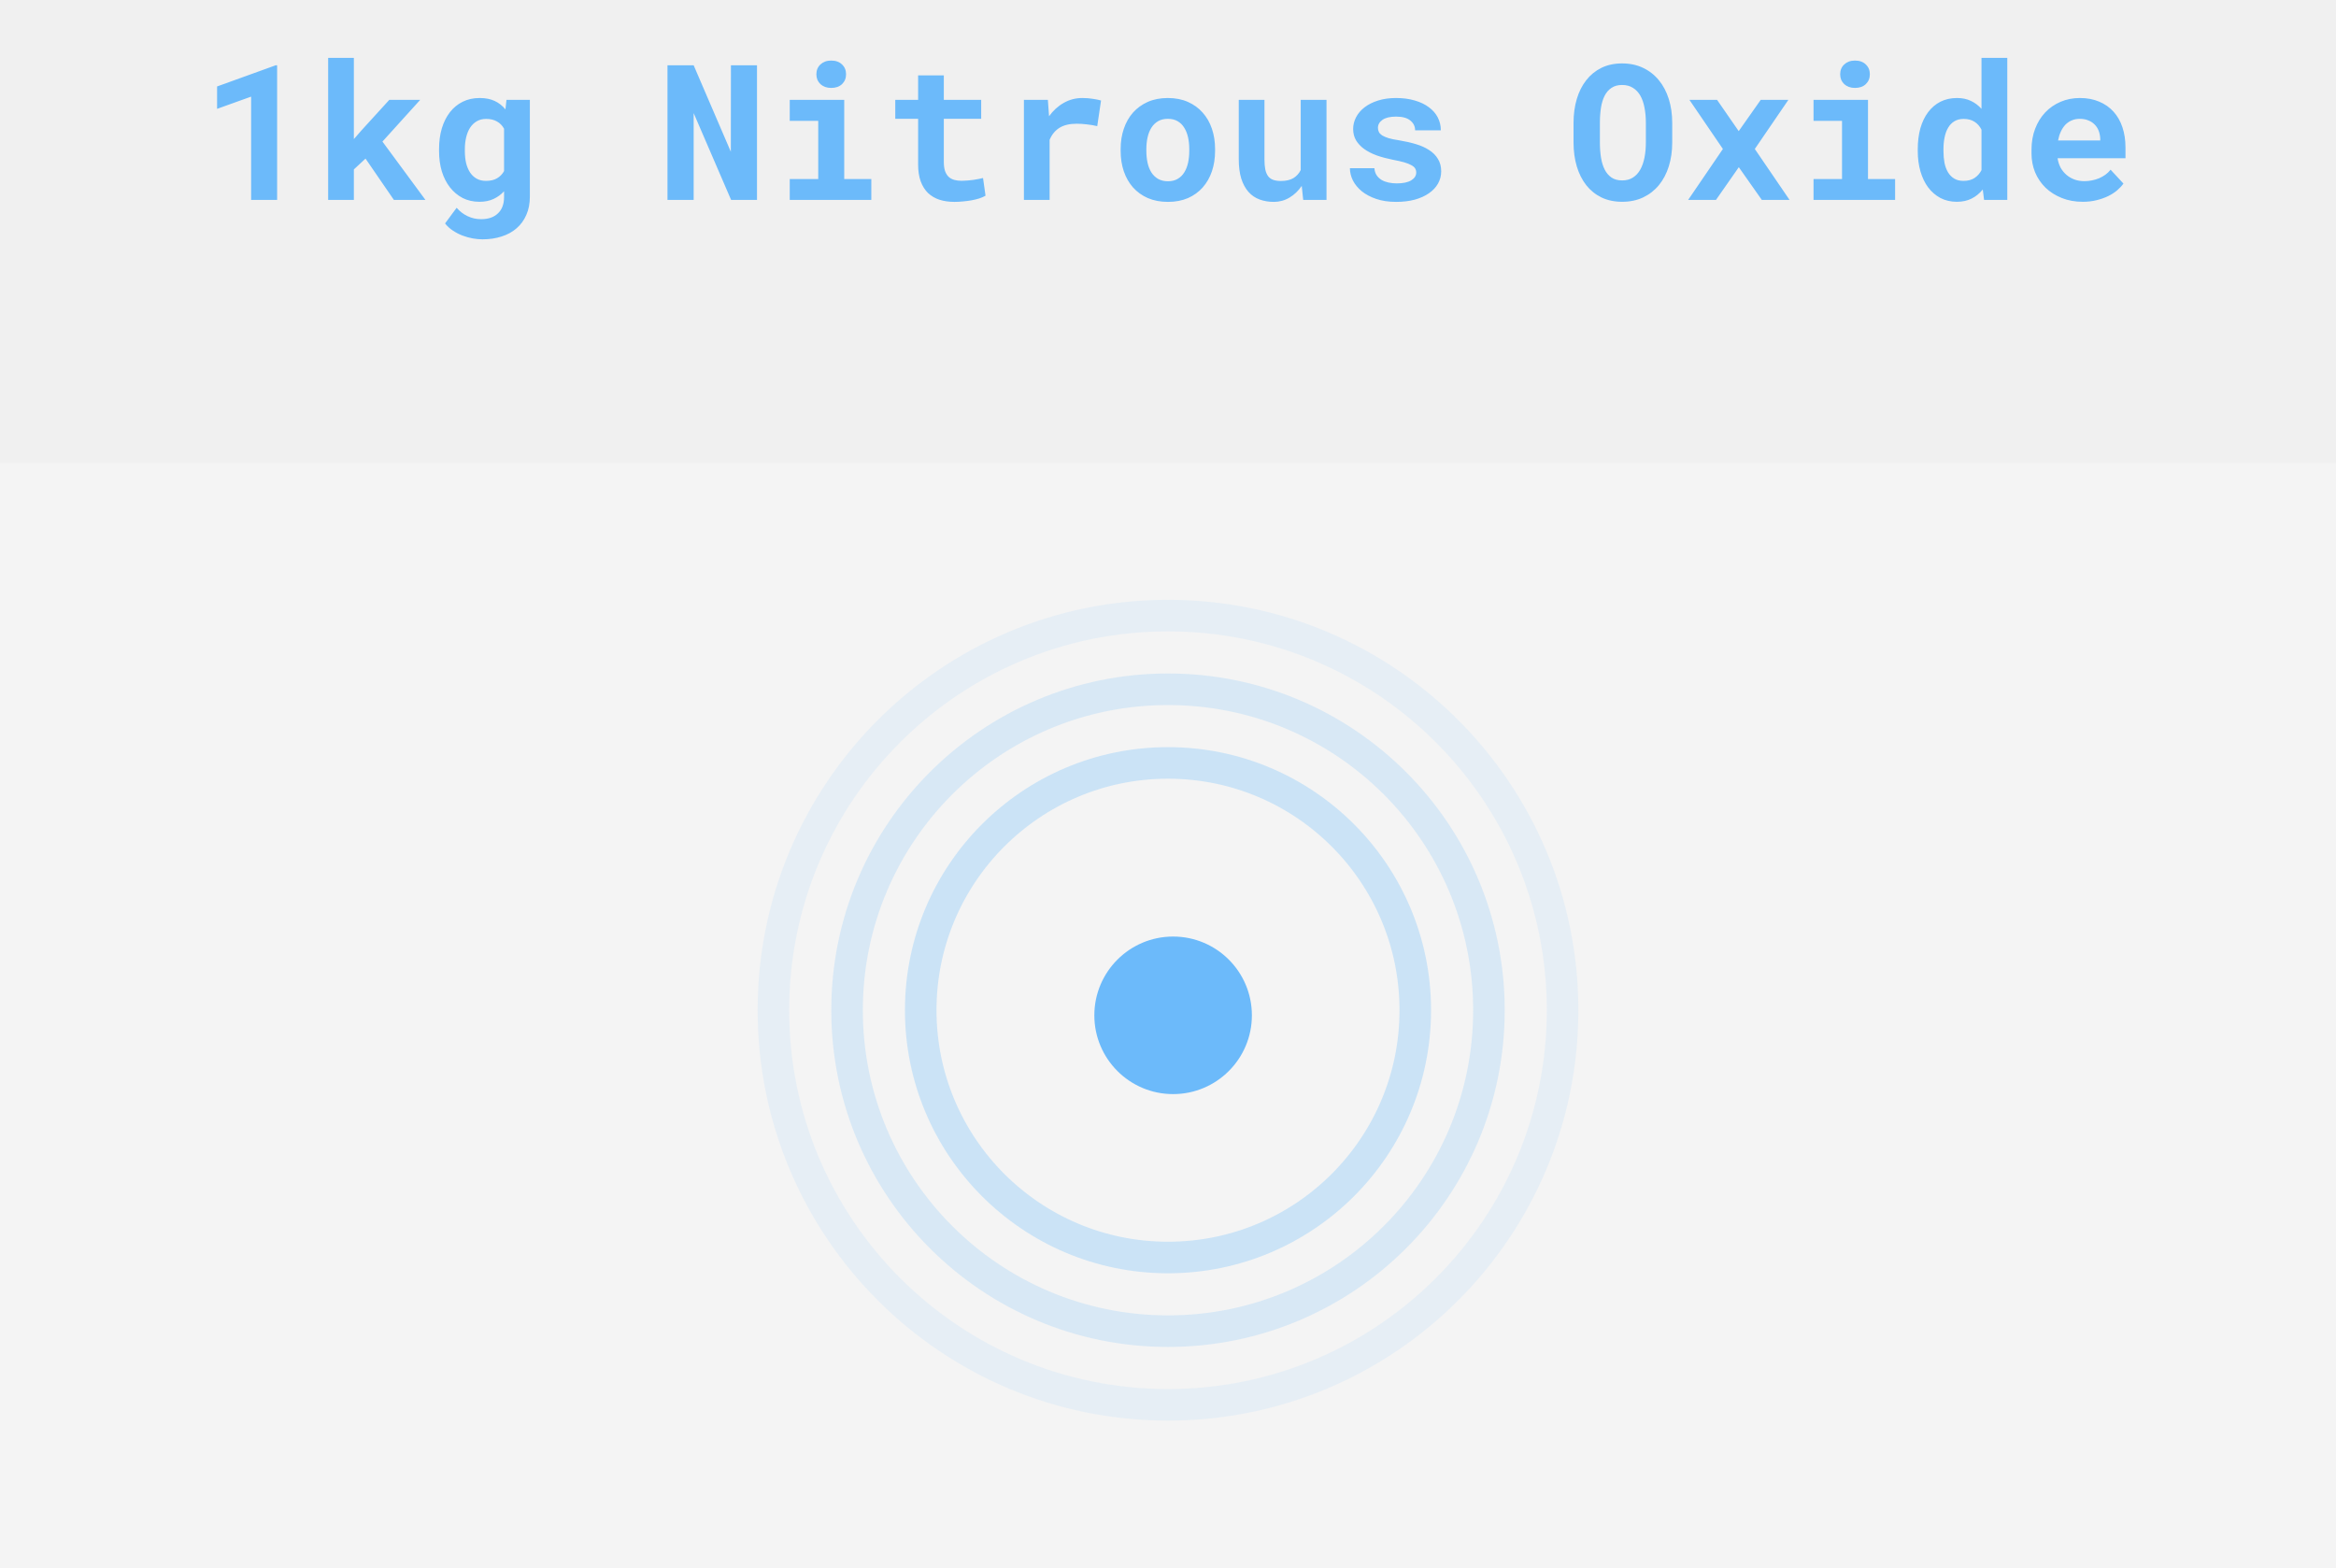
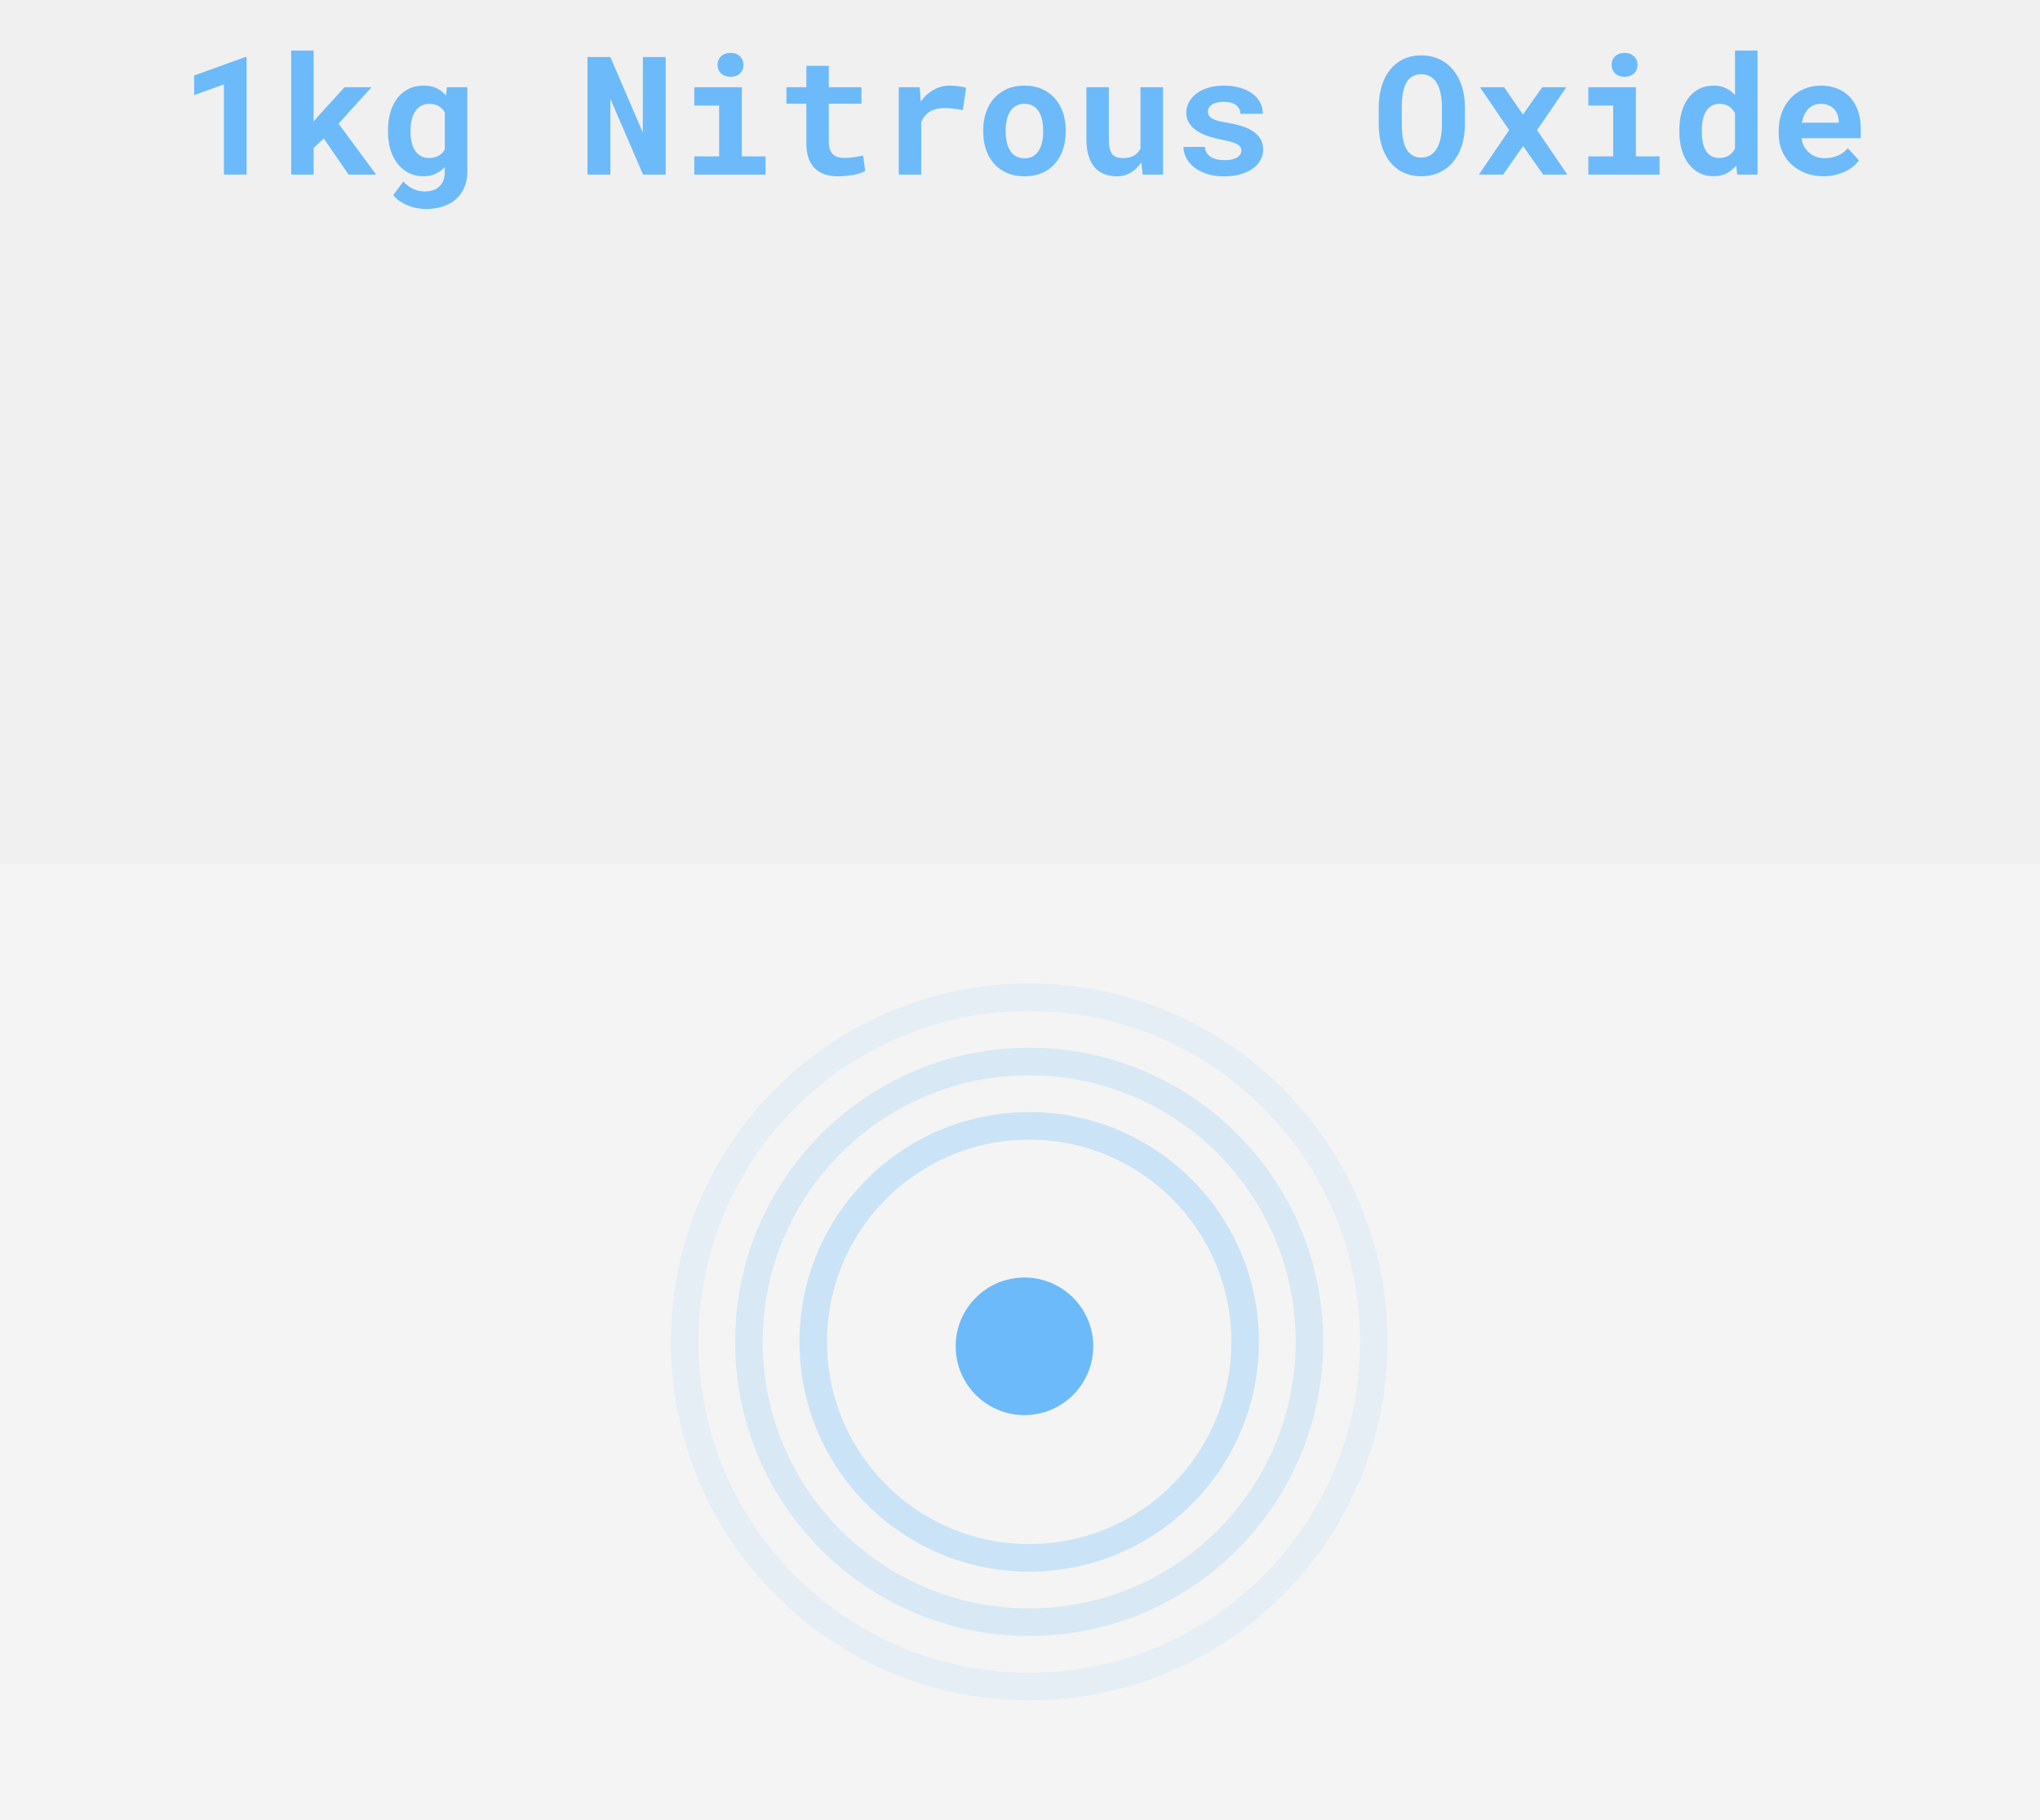
- <svg xmlns="http://www.w3.org/2000/svg" width="222" height="149" viewBox="0 0 222 149" fill="none">
-   <rect y="44" width="222" height="105" fill="white" fill-opacity="0.3" />
-   <circle cx="111.486" cy="96.486" r="7.486" fill="#6CBAFA" />
-   <circle cx="111" cy="96" r="23.5" stroke="#6CBAFA" stroke-opacity="0.3" stroke-width="3" />
-   <circle cx="111" cy="96" r="30.5" stroke="#6CBAFA" stroke-opacity="0.2" stroke-width="3" />
-   <circle cx="111" cy="96" r="37.5" stroke="#6CBAFA" stroke-opacity="0.1" stroke-width="3" />
-   <path d="M26.335 19H23.865V9.183L20.631 10.343V8.216L26.203 6.203H26.335V19ZM34.737 15.071L33.63 16.1V19H31.186V5.5H33.63V13.217L34.368 12.373L36.996 9.49H39.932L36.346 13.454L40.433 19H37.435L34.737 15.071ZM41.725 14.175C41.725 13.454 41.812 12.795 41.988 12.197C42.17 11.6 42.428 11.087 42.762 10.659C43.096 10.231 43.5 9.9 43.975 9.666C44.449 9.432 44.985 9.314 45.583 9.314C46.14 9.314 46.617 9.408 47.016 9.596C47.414 9.783 47.754 10.05 48.035 10.396L48.132 9.49H50.355V18.692C50.355 19.337 50.244 19.911 50.022 20.415C49.805 20.919 49.497 21.344 49.099 21.689C48.706 22.035 48.231 22.296 47.675 22.472C47.124 22.653 46.515 22.744 45.847 22.744C45.56 22.744 45.252 22.715 44.924 22.656C44.596 22.598 44.27 22.507 43.948 22.384C43.626 22.261 43.321 22.102 43.034 21.909C42.747 21.722 42.501 21.496 42.296 21.232L43.395 19.747C43.705 20.099 44.057 20.365 44.449 20.547C44.842 20.734 45.267 20.828 45.724 20.828C46.409 20.828 46.942 20.644 47.323 20.274C47.71 19.911 47.903 19.393 47.903 18.719V18.174C47.616 18.49 47.279 18.736 46.893 18.912C46.512 19.088 46.069 19.176 45.565 19.176C44.974 19.176 44.44 19.056 43.966 18.815C43.497 18.569 43.096 18.232 42.762 17.805C42.428 17.377 42.17 16.87 41.988 16.284C41.812 15.692 41.725 15.051 41.725 14.359V14.175ZM44.177 14.359C44.177 14.758 44.215 15.13 44.291 15.476C44.373 15.815 44.496 16.114 44.66 16.372C44.824 16.624 45.032 16.823 45.284 16.97C45.536 17.116 45.835 17.189 46.181 17.189C46.608 17.189 46.96 17.107 47.235 16.943C47.517 16.779 47.739 16.551 47.903 16.258V12.232C47.739 11.934 47.517 11.705 47.235 11.547C46.96 11.383 46.614 11.301 46.198 11.301C45.852 11.301 45.554 11.377 45.302 11.529C45.05 11.676 44.839 11.881 44.669 12.145C44.505 12.402 44.382 12.707 44.3 13.059C44.218 13.404 44.177 13.776 44.177 14.175V14.359ZM71.941 19H69.481L65.921 10.747V19H63.434V6.203H65.921L69.454 14.421L69.463 6.203H71.941V19ZM75.053 9.49H80.23V17.014H82.805V19H75.053V17.014H77.76V11.485H75.053V9.49ZM77.584 7.056C77.584 6.868 77.616 6.695 77.681 6.537C77.751 6.373 77.848 6.235 77.971 6.124C78.094 6.007 78.24 5.916 78.41 5.852C78.586 5.787 78.779 5.755 78.99 5.755C79.424 5.755 79.767 5.878 80.019 6.124C80.276 6.364 80.405 6.675 80.405 7.056C80.405 7.437 80.276 7.75 80.019 7.996C79.767 8.236 79.424 8.356 78.99 8.356C78.779 8.356 78.586 8.324 78.41 8.26C78.24 8.195 78.094 8.107 77.971 7.996C77.848 7.879 77.751 7.741 77.681 7.583C77.616 7.419 77.584 7.243 77.584 7.056ZM89.695 7.161V9.49H93.246V11.292H89.695V15.379C89.695 15.725 89.733 16.015 89.81 16.249C89.892 16.477 90.006 16.662 90.152 16.803C90.299 16.938 90.475 17.034 90.68 17.093C90.891 17.151 91.125 17.181 91.383 17.181C91.57 17.181 91.761 17.172 91.954 17.154C92.153 17.137 92.341 17.116 92.517 17.093C92.698 17.064 92.865 17.034 93.018 17.005C93.176 16.976 93.311 16.946 93.422 16.917L93.659 18.596C93.489 18.695 93.29 18.783 93.061 18.859C92.833 18.93 92.59 18.988 92.332 19.035C92.074 19.082 91.805 19.117 91.523 19.141C91.248 19.17 90.976 19.185 90.706 19.185C90.185 19.185 89.71 19.117 89.282 18.982C88.86 18.842 88.497 18.628 88.192 18.341C87.894 18.048 87.662 17.679 87.498 17.233C87.334 16.782 87.252 16.243 87.252 15.616V11.292H85.081V9.49H87.252V7.161H89.695ZM102.853 9.314C103.222 9.314 103.562 9.341 103.872 9.394C104.188 9.44 104.443 9.493 104.637 9.552L104.276 11.986C103.954 11.91 103.623 11.854 103.283 11.819C102.949 11.778 102.63 11.758 102.325 11.758C101.64 11.758 101.089 11.89 100.673 12.153C100.263 12.417 99.955 12.795 99.75 13.287V19H97.307V9.49H99.583L99.697 11.046C100.084 10.507 100.547 10.085 101.086 9.78C101.625 9.47 102.214 9.314 102.853 9.314ZM106.5 14.157C106.5 13.466 106.6 12.827 106.799 12.241C106.998 11.649 107.288 11.137 107.669 10.703C108.056 10.27 108.524 9.93 109.075 9.684C109.632 9.438 110.268 9.314 110.982 9.314C111.697 9.314 112.333 9.438 112.89 9.684C113.446 9.93 113.915 10.27 114.296 10.703C114.683 11.137 114.976 11.649 115.175 12.241C115.374 12.827 115.474 13.466 115.474 14.157V14.342C115.474 15.039 115.374 15.684 115.175 16.275C114.976 16.861 114.686 17.371 114.305 17.805C113.924 18.238 113.455 18.578 112.898 18.824C112.342 19.064 111.709 19.185 111 19.185C110.285 19.185 109.646 19.064 109.084 18.824C108.527 18.578 108.056 18.238 107.669 17.805C107.288 17.371 106.998 16.861 106.799 16.275C106.6 15.684 106.5 15.039 106.5 14.342V14.157ZM108.943 14.342C108.943 14.74 108.981 15.115 109.058 15.467C109.134 15.812 109.254 16.117 109.418 16.381C109.582 16.639 109.793 16.844 110.051 16.996C110.314 17.148 110.631 17.225 111 17.225C111.357 17.225 111.665 17.148 111.923 16.996C112.181 16.844 112.389 16.639 112.547 16.381C112.711 16.117 112.831 15.812 112.907 15.467C112.983 15.115 113.021 14.74 113.021 14.342V14.157C113.021 13.771 112.983 13.404 112.907 13.059C112.831 12.713 112.711 12.408 112.547 12.145C112.389 11.881 112.181 11.673 111.923 11.521C111.665 11.368 111.352 11.292 110.982 11.292C110.619 11.292 110.309 11.368 110.051 11.521C109.793 11.673 109.582 11.881 109.418 12.145C109.254 12.408 109.134 12.713 109.058 13.059C108.981 13.404 108.943 13.771 108.943 14.157V14.342ZM123.709 17.664C123.387 18.139 122.997 18.511 122.54 18.78C122.089 19.05 121.594 19.185 121.055 19.185C120.562 19.185 120.111 19.108 119.701 18.956C119.291 18.804 118.939 18.564 118.646 18.235C118.354 17.901 118.125 17.48 117.961 16.97C117.803 16.454 117.724 15.836 117.724 15.115V9.49H120.167V15.133C120.167 15.52 120.193 15.845 120.246 16.108C120.305 16.372 120.396 16.586 120.519 16.75C120.642 16.908 120.803 17.023 121.002 17.093C121.201 17.163 121.444 17.198 121.731 17.198C122.218 17.198 122.613 17.107 122.918 16.926C123.223 16.738 123.454 16.483 123.612 16.161V9.49H126.064V19H123.85L123.709 17.664ZM134.59 16.39C134.59 16.243 134.555 16.114 134.484 16.003C134.42 15.892 134.3 15.789 134.124 15.695C133.954 15.596 133.726 15.505 133.438 15.423C133.151 15.341 132.788 15.259 132.349 15.177C131.792 15.065 131.282 14.928 130.819 14.764C130.362 14.594 129.97 14.392 129.642 14.157C129.313 13.917 129.056 13.642 128.868 13.331C128.687 13.021 128.596 12.663 128.596 12.259C128.596 11.866 128.689 11.491 128.877 11.134C129.064 10.776 129.334 10.463 129.686 10.193C130.037 9.924 130.465 9.71 130.969 9.552C131.473 9.394 132.041 9.314 132.674 9.314C133.336 9.314 133.931 9.394 134.458 9.552C134.985 9.704 135.431 9.918 135.794 10.193C136.163 10.463 136.444 10.785 136.638 11.16C136.831 11.535 136.928 11.942 136.928 12.382H134.484C134.484 12.013 134.335 11.705 134.036 11.459C133.737 11.207 133.283 11.081 132.674 11.081C132.105 11.081 131.675 11.184 131.382 11.389C131.095 11.594 130.951 11.846 130.951 12.145C130.951 12.285 130.98 12.417 131.039 12.54C131.098 12.657 131.2 12.766 131.347 12.865C131.499 12.959 131.704 13.047 131.962 13.129C132.22 13.205 132.548 13.273 132.946 13.331C133.521 13.425 134.054 13.545 134.546 13.691C135.038 13.838 135.463 14.028 135.82 14.263C136.178 14.491 136.456 14.773 136.655 15.106C136.86 15.435 136.963 15.827 136.963 16.284C136.963 16.706 136.86 17.096 136.655 17.453C136.456 17.805 136.169 18.109 135.794 18.367C135.425 18.625 134.977 18.827 134.449 18.974C133.922 19.114 133.333 19.185 132.683 19.185C131.968 19.185 131.335 19.091 130.784 18.903C130.239 18.716 129.782 18.473 129.413 18.174C129.044 17.869 128.763 17.526 128.569 17.145C128.382 16.759 128.288 16.372 128.288 15.985H130.617C130.635 16.243 130.705 16.466 130.828 16.653C130.951 16.835 131.109 16.984 131.303 17.102C131.496 17.213 131.716 17.295 131.962 17.348C132.214 17.4 132.472 17.427 132.735 17.427C133.339 17.427 133.799 17.33 134.115 17.137C134.432 16.943 134.59 16.694 134.59 16.39ZM158.918 13.542C158.918 14.362 158.81 15.118 158.593 15.81C158.376 16.501 158.062 17.096 157.652 17.594C157.242 18.092 156.741 18.481 156.149 18.763C155.563 19.038 154.901 19.176 154.163 19.176C153.425 19.176 152.769 19.038 152.194 18.763C151.62 18.481 151.137 18.092 150.744 17.594C150.352 17.09 150.053 16.495 149.848 15.81C149.643 15.118 149.54 14.362 149.54 13.542V11.679C149.54 10.858 149.643 10.102 149.848 9.411C150.053 8.72 150.352 8.125 150.744 7.627C151.137 7.123 151.617 6.73 152.186 6.449C152.76 6.168 153.416 6.027 154.154 6.027C154.898 6.027 155.563 6.168 156.149 6.449C156.741 6.73 157.242 7.123 157.652 7.627C158.062 8.125 158.376 8.72 158.593 9.411C158.81 10.102 158.918 10.858 158.918 11.679V13.542ZM156.413 11.661C156.413 11.14 156.369 10.659 156.281 10.22C156.199 9.78 156.067 9.402 155.886 9.086C155.704 8.77 155.47 8.523 155.183 8.348C154.901 8.166 154.559 8.075 154.154 8.075C153.756 8.075 153.422 8.166 153.152 8.348C152.883 8.523 152.666 8.77 152.502 9.086C152.338 9.402 152.221 9.78 152.15 10.22C152.08 10.659 152.045 11.14 152.045 11.661V13.542C152.045 14.058 152.08 14.535 152.15 14.975C152.221 15.414 152.338 15.795 152.502 16.117C152.666 16.439 152.883 16.691 153.152 16.873C153.422 17.055 153.759 17.145 154.163 17.145C154.562 17.145 154.901 17.055 155.183 16.873C155.47 16.691 155.701 16.442 155.877 16.126C156.059 15.804 156.193 15.423 156.281 14.983C156.369 14.544 156.413 14.063 156.413 13.542V11.661ZM165.237 12.461L167.329 9.49H169.957L166.767 14.157L170.071 19H167.435L165.246 15.889L163.075 19H160.43L163.734 14.157L160.553 9.49H163.181L165.237 12.461ZM172.348 9.49H177.524V17.014H180.1V19H172.348V17.014H175.055V11.485H172.348V9.49ZM174.879 7.056C174.879 6.868 174.911 6.695 174.976 6.537C175.046 6.373 175.143 6.235 175.266 6.124C175.389 6.007 175.535 5.916 175.705 5.852C175.881 5.787 176.074 5.755 176.285 5.755C176.719 5.755 177.062 5.878 177.313 6.124C177.571 6.364 177.7 6.675 177.7 7.056C177.7 7.437 177.571 7.75 177.313 7.996C177.062 8.236 176.719 8.356 176.285 8.356C176.074 8.356 175.881 8.324 175.705 8.26C175.535 8.195 175.389 8.107 175.266 7.996C175.143 7.879 175.046 7.741 174.976 7.583C174.911 7.419 174.879 7.243 174.879 7.056ZM182.253 14.175C182.253 13.454 182.335 12.795 182.499 12.197C182.669 11.6 182.915 11.087 183.237 10.659C183.56 10.231 183.949 9.9 184.406 9.666C184.869 9.432 185.396 9.314 185.988 9.314C186.486 9.314 186.923 9.405 187.298 9.587C187.679 9.763 188.016 10.015 188.309 10.343V5.5H190.761V19H188.555L188.432 18.007C188.133 18.376 187.781 18.663 187.377 18.868C186.973 19.073 186.504 19.176 185.971 19.176C185.391 19.176 184.869 19.056 184.406 18.815C183.949 18.569 183.56 18.232 183.237 17.805C182.921 17.377 182.678 16.87 182.508 16.284C182.338 15.692 182.253 15.051 182.253 14.359V14.175ZM184.696 14.359C184.696 14.758 184.729 15.13 184.793 15.476C184.863 15.815 184.975 16.114 185.127 16.372C185.279 16.624 185.476 16.823 185.716 16.97C185.956 17.116 186.249 17.189 186.595 17.189C187.017 17.189 187.365 17.099 187.641 16.917C187.922 16.735 188.145 16.486 188.309 16.17V12.32C188.145 11.998 187.925 11.749 187.649 11.573C187.374 11.392 187.028 11.301 186.612 11.301C186.267 11.301 185.971 11.377 185.725 11.529C185.484 11.676 185.288 11.881 185.136 12.145C184.983 12.402 184.872 12.707 184.802 13.059C184.731 13.404 184.696 13.776 184.696 14.175V14.359ZM197.933 19.176C197.2 19.176 196.535 19.056 195.938 18.815C195.34 18.575 194.827 18.25 194.399 17.84C193.972 17.424 193.641 16.938 193.406 16.381C193.178 15.818 193.063 15.218 193.063 14.579V14.227C193.063 13.501 193.178 12.839 193.406 12.241C193.635 11.638 193.954 11.119 194.364 10.685C194.774 10.252 195.261 9.915 195.823 9.675C196.386 9.435 196.998 9.314 197.66 9.314C198.346 9.314 198.955 9.429 199.488 9.657C200.027 9.88 200.481 10.196 200.851 10.606C201.226 11.017 201.51 11.512 201.703 12.092C201.896 12.666 201.993 13.302 201.993 13.999V15.036H195.542C195.589 15.358 195.683 15.654 195.823 15.924C195.97 16.188 196.154 16.416 196.377 16.609C196.6 16.803 196.854 16.952 197.142 17.058C197.429 17.163 197.742 17.216 198.082 17.216C198.322 17.216 198.56 17.192 198.794 17.145C199.034 17.099 199.263 17.031 199.479 16.943C199.696 16.85 199.898 16.735 200.086 16.601C200.273 16.466 200.438 16.308 200.578 16.126L201.8 17.444C201.647 17.661 201.448 17.875 201.202 18.086C200.962 18.291 200.675 18.476 200.341 18.64C200.013 18.798 199.646 18.927 199.242 19.026C198.838 19.126 198.401 19.176 197.933 19.176ZM197.643 11.292C197.367 11.292 197.115 11.342 196.887 11.441C196.658 11.535 196.456 11.673 196.28 11.854C196.11 12.036 195.967 12.253 195.85 12.505C195.732 12.757 195.645 13.038 195.586 13.349H199.594V13.155C199.582 12.898 199.532 12.654 199.444 12.426C199.356 12.197 199.23 12.001 199.066 11.837C198.902 11.667 198.7 11.535 198.46 11.441C198.226 11.342 197.953 11.292 197.643 11.292Z" fill="#6CBAFA" />
+ <svg xmlns="http://www.w3.org/2000/svg" width="222" height="198" viewBox="0 0 222 198" fill="none">
+   <rect y="94" width="222" height="104" fill="white" fill-opacity="0.3" />
+   <path d="M26.835 19H24.365V9.183L21.131 10.343V8.216L26.703 6.203H26.835V19ZM35.237 15.071L34.13 16.1V19H31.686V5.5H34.13V13.217L34.868 12.373L37.496 9.49H40.432L36.846 13.454L40.933 19H37.935L35.237 15.071ZM42.225 14.175C42.225 13.454 42.312 12.795 42.488 12.197C42.67 11.6 42.928 11.087 43.262 10.659C43.596 10.231 44 9.9 44.475 9.666C44.949 9.432 45.485 9.314 46.083 9.314C46.64 9.314 47.117 9.408 47.516 9.596C47.914 9.783 48.254 10.05 48.535 10.396L48.632 9.49H50.855V18.692C50.855 19.337 50.744 19.911 50.522 20.415C50.305 20.919 49.997 21.344 49.599 21.689C49.206 22.035 48.731 22.296 48.175 22.472C47.624 22.653 47.015 22.744 46.347 22.744C46.06 22.744 45.752 22.715 45.424 22.656C45.096 22.598 44.77 22.507 44.448 22.384C44.126 22.261 43.821 22.102 43.534 21.909C43.247 21.722 43.001 21.496 42.796 21.232L43.895 19.747C44.205 20.099 44.557 20.365 44.949 20.547C45.342 20.734 45.767 20.828 46.224 20.828C46.909 20.828 47.442 20.644 47.823 20.274C48.21 19.911 48.403 19.393 48.403 18.719V18.174C48.116 18.49 47.779 18.736 47.393 18.912C47.012 19.088 46.569 19.176 46.065 19.176C45.474 19.176 44.94 19.056 44.466 18.815C43.997 18.569 43.596 18.232 43.262 17.805C42.928 17.377 42.67 16.87 42.488 16.284C42.312 15.692 42.225 15.051 42.225 14.359V14.175ZM44.677 14.359C44.677 14.758 44.715 15.13 44.791 15.476C44.873 15.815 44.996 16.114 45.16 16.372C45.324 16.624 45.532 16.823 45.784 16.97C46.036 17.116 46.335 17.189 46.681 17.189C47.108 17.189 47.46 17.107 47.735 16.943C48.017 16.779 48.239 16.551 48.403 16.258V12.232C48.239 11.934 48.017 11.705 47.735 11.547C47.46 11.383 47.114 11.301 46.698 11.301C46.352 11.301 46.054 11.377 45.802 11.529C45.55 11.676 45.339 11.881 45.169 12.145C45.005 12.402 44.882 12.707 44.8 13.059C44.718 13.404 44.677 13.776 44.677 14.175V14.359ZM72.441 19H69.981L66.421 10.747V19H63.934V6.203H66.421L69.954 14.421L69.963 6.203H72.441V19ZM75.553 9.49H80.73V17.014H83.305V19H75.553V17.014H78.26V11.485H75.553V9.49ZM78.084 7.056C78.084 6.868 78.116 6.695 78.181 6.537C78.251 6.373 78.348 6.235 78.471 6.124C78.594 6.007 78.74 5.916 78.91 5.852C79.086 5.787 79.279 5.755 79.49 5.755C79.924 5.755 80.267 5.878 80.519 6.124C80.776 6.364 80.905 6.675 80.905 7.056C80.905 7.437 80.776 7.75 80.519 7.996C80.267 8.236 79.924 8.356 79.49 8.356C79.279 8.356 79.086 8.324 78.91 8.26C78.74 8.195 78.594 8.107 78.471 7.996C78.348 7.879 78.251 7.741 78.181 7.583C78.116 7.419 78.084 7.243 78.084 7.056ZM90.195 7.161V9.49H93.746V11.292H90.195V15.379C90.195 15.725 90.233 16.015 90.31 16.249C90.392 16.477 90.506 16.662 90.652 16.803C90.799 16.938 90.975 17.034 91.18 17.093C91.391 17.151 91.625 17.181 91.883 17.181C92.07 17.181 92.261 17.172 92.454 17.154C92.653 17.137 92.841 17.116 93.017 17.093C93.198 17.064 93.365 17.034 93.518 17.005C93.676 16.976 93.811 16.946 93.922 16.917L94.159 18.596C93.989 18.695 93.79 18.783 93.561 18.859C93.333 18.93 93.09 18.988 92.832 19.035C92.574 19.082 92.305 19.117 92.023 19.141C91.748 19.17 91.476 19.185 91.206 19.185C90.685 19.185 90.21 19.117 89.782 18.982C89.36 18.842 88.997 18.628 88.692 18.341C88.394 18.048 88.162 17.679 87.998 17.233C87.834 16.782 87.752 16.243 87.752 15.616V11.292H85.581V9.49H87.752V7.161H90.195ZM103.353 9.314C103.722 9.314 104.062 9.341 104.372 9.394C104.688 9.44 104.943 9.493 105.137 9.552L104.776 11.986C104.454 11.91 104.123 11.854 103.783 11.819C103.449 11.778 103.13 11.758 102.825 11.758C102.14 11.758 101.589 11.89 101.173 12.153C100.763 12.417 100.455 12.795 100.25 13.287V19H97.807V9.49H100.083L100.197 11.046C100.584 10.507 101.047 10.085 101.586 9.78C102.125 9.47 102.714 9.314 103.353 9.314ZM107 14.157C107 13.466 107.1 12.827 107.299 12.241C107.498 11.649 107.788 11.137 108.169 10.703C108.556 10.27 109.024 9.93 109.575 9.684C110.132 9.438 110.768 9.314 111.482 9.314C112.197 9.314 112.833 9.438 113.39 9.684C113.946 9.93 114.415 10.27 114.796 10.703C115.183 11.137 115.476 11.649 115.675 12.241C115.874 12.827 115.974 13.466 115.974 14.157V14.342C115.974 15.039 115.874 15.684 115.675 16.275C115.476 16.861 115.186 17.371 114.805 17.805C114.424 18.238 113.955 18.578 113.398 18.824C112.842 19.064 112.209 19.185 111.5 19.185C110.785 19.185 110.146 19.064 109.584 18.824C109.027 18.578 108.556 18.238 108.169 17.805C107.788 17.371 107.498 16.861 107.299 16.275C107.1 15.684 107 15.039 107 14.342V14.157ZM109.443 14.342C109.443 14.74 109.481 15.115 109.558 15.467C109.634 15.812 109.754 16.117 109.918 16.381C110.082 16.639 110.293 16.844 110.551 16.996C110.814 17.148 111.131 17.225 111.5 17.225C111.857 17.225 112.165 17.148 112.423 16.996C112.681 16.844 112.889 16.639 113.047 16.381C113.211 16.117 113.331 15.812 113.407 15.467C113.483 15.115 113.521 14.74 113.521 14.342V14.157C113.521 13.771 113.483 13.404 113.407 13.059C113.331 12.713 113.211 12.408 113.047 12.145C112.889 11.881 112.681 11.673 112.423 11.521C112.165 11.368 111.852 11.292 111.482 11.292C111.119 11.292 110.809 11.368 110.551 11.521C110.293 11.673 110.082 11.881 109.918 12.145C109.754 12.408 109.634 12.713 109.558 13.059C109.481 13.404 109.443 13.771 109.443 14.157V14.342ZM124.209 17.664C123.887 18.139 123.497 18.511 123.04 18.78C122.589 19.05 122.094 19.185 121.555 19.185C121.062 19.185 120.611 19.108 120.201 18.956C119.791 18.804 119.439 18.564 119.146 18.235C118.854 17.901 118.625 17.48 118.461 16.97C118.303 16.454 118.224 15.836 118.224 15.115V9.49H120.667V15.133C120.667 15.52 120.693 15.845 120.746 16.108C120.805 16.372 120.896 16.586 121.019 16.75C121.142 16.908 121.303 17.023 121.502 17.093C121.701 17.163 121.944 17.198 122.231 17.198C122.718 17.198 123.113 17.107 123.418 16.926C123.723 16.738 123.954 16.483 124.112 16.161V9.49H126.564V19H124.35L124.209 17.664ZM135.09 16.39C135.09 16.243 135.055 16.114 134.984 16.003C134.92 15.892 134.8 15.789 134.624 15.695C134.454 15.596 134.226 15.505 133.938 15.423C133.651 15.341 133.288 15.259 132.849 15.177C132.292 15.065 131.782 14.928 131.319 14.764C130.862 14.594 130.47 14.392 130.142 14.157C129.813 13.917 129.556 13.642 129.368 13.331C129.187 13.021 129.096 12.663 129.096 12.259C129.096 11.866 129.189 11.491 129.377 11.134C129.564 10.776 129.834 10.463 130.186 10.193C130.537 9.924 130.965 9.71 131.469 9.552C131.973 9.394 132.541 9.314 133.174 9.314C133.836 9.314 134.431 9.394 134.958 9.552C135.485 9.704 135.931 9.918 136.294 10.193C136.663 10.463 136.944 10.785 137.138 11.16C137.331 11.535 137.428 11.942 137.428 12.382H134.984C134.984 12.013 134.835 11.705 134.536 11.459C134.237 11.207 133.783 11.081 133.174 11.081C132.605 11.081 132.175 11.184 131.882 11.389C131.595 11.594 131.451 11.846 131.451 12.145C131.451 12.285 131.48 12.417 131.539 12.54C131.598 12.657 131.7 12.766 131.847 12.865C131.999 12.959 132.204 13.047 132.462 13.129C132.72 13.205 133.048 13.273 133.446 13.331C134.021 13.425 134.554 13.545 135.046 13.691C135.538 13.838 135.963 14.028 136.32 14.263C136.678 14.491 136.956 14.773 137.155 15.106C137.36 15.435 137.463 15.827 137.463 16.284C137.463 16.706 137.36 17.096 137.155 17.453C136.956 17.805 136.669 18.109 136.294 18.367C135.925 18.625 135.477 18.827 134.949 18.974C134.422 19.114 133.833 19.185 133.183 19.185C132.468 19.185 131.835 19.091 131.284 18.903C130.739 18.716 130.282 18.473 129.913 18.174C129.544 17.869 129.263 17.526 129.069 17.145C128.882 16.759 128.788 16.372 128.788 15.985H131.117C131.135 16.243 131.205 16.466 131.328 16.653C131.451 16.835 131.609 16.984 131.803 17.102C131.996 17.213 132.216 17.295 132.462 17.348C132.714 17.4 132.972 17.427 133.235 17.427C133.839 17.427 134.299 17.33 134.615 17.137C134.932 16.943 135.09 16.694 135.09 16.39ZM159.418 13.542C159.418 14.362 159.31 15.118 159.093 15.81C158.876 16.501 158.562 17.096 158.152 17.594C157.742 18.092 157.241 18.481 156.649 18.763C156.063 19.038 155.401 19.176 154.663 19.176C153.925 19.176 153.269 19.038 152.694 18.763C152.12 18.481 151.637 18.092 151.244 17.594C150.852 17.09 150.553 16.495 150.348 15.81C150.143 15.118 150.04 14.362 150.04 13.542V11.679C150.04 10.858 150.143 10.102 150.348 9.411C150.553 8.72 150.852 8.125 151.244 7.627C151.637 7.123 152.117 6.73 152.686 6.449C153.26 6.168 153.916 6.027 154.654 6.027C155.398 6.027 156.063 6.168 156.649 6.449C157.241 6.73 157.742 7.123 158.152 7.627C158.562 8.125 158.876 8.72 159.093 9.411C159.31 10.102 159.418 10.858 159.418 11.679V13.542ZM156.913 11.661C156.913 11.14 156.869 10.659 156.781 10.22C156.699 9.78 156.567 9.402 156.386 9.086C156.204 8.77 155.97 8.523 155.683 8.348C155.401 8.166 155.059 8.075 154.654 8.075C154.256 8.075 153.922 8.166 153.652 8.348C153.383 8.523 153.166 8.77 153.002 9.086C152.838 9.402 152.721 9.78 152.65 10.22C152.58 10.659 152.545 11.14 152.545 11.661V13.542C152.545 14.058 152.58 14.535 152.65 14.975C152.721 15.414 152.838 15.795 153.002 16.117C153.166 16.439 153.383 16.691 153.652 16.873C153.922 17.055 154.259 17.145 154.663 17.145C155.062 17.145 155.401 17.055 155.683 16.873C155.97 16.691 156.201 16.442 156.377 16.126C156.559 15.804 156.693 15.423 156.781 14.983C156.869 14.544 156.913 14.063 156.913 13.542V11.661ZM165.737 12.461L167.829 9.49H170.457L167.267 14.157L170.571 19H167.935L165.746 15.889L163.575 19H160.93L164.234 14.157L161.053 9.49H163.681L165.737 12.461ZM172.848 9.49H178.024V17.014H180.6V19H172.848V17.014H175.555V11.485H172.848V9.49ZM175.379 7.056C175.379 6.868 175.411 6.695 175.476 6.537C175.546 6.373 175.643 6.235 175.766 6.124C175.889 6.007 176.035 5.916 176.205 5.852C176.381 5.787 176.574 5.755 176.785 5.755C177.219 5.755 177.562 5.878 177.813 6.124C178.071 6.364 178.2 6.675 178.2 7.056C178.2 7.437 178.071 7.75 177.813 7.996C177.562 8.236 177.219 8.356 176.785 8.356C176.574 8.356 176.381 8.324 176.205 8.26C176.035 8.195 175.889 8.107 175.766 7.996C175.643 7.879 175.546 7.741 175.476 7.583C175.411 7.419 175.379 7.243 175.379 7.056ZM182.753 14.175C182.753 13.454 182.835 12.795 182.999 12.197C183.169 11.6 183.415 11.087 183.737 10.659C184.06 10.231 184.449 9.9 184.906 9.666C185.369 9.432 185.896 9.314 186.488 9.314C186.986 9.314 187.423 9.405 187.798 9.587C188.179 9.763 188.516 10.015 188.809 10.343V5.5H191.261V19H189.055L188.932 18.007C188.633 18.376 188.281 18.663 187.877 18.868C187.473 19.073 187.004 19.176 186.471 19.176C185.891 19.176 185.369 19.056 184.906 18.815C184.449 18.569 184.06 18.232 183.737 17.805C183.421 17.377 183.178 16.87 183.008 16.284C182.838 15.692 182.753 15.051 182.753 14.359V14.175ZM185.196 14.359C185.196 14.758 185.229 15.13 185.293 15.476C185.363 15.815 185.475 16.114 185.627 16.372C185.779 16.624 185.976 16.823 186.216 16.97C186.456 17.116 186.749 17.189 187.095 17.189C187.517 17.189 187.865 17.099 188.141 16.917C188.422 16.735 188.645 16.486 188.809 16.17V12.32C188.645 11.998 188.425 11.749 188.149 11.573C187.874 11.392 187.528 11.301 187.112 11.301C186.767 11.301 186.471 11.377 186.225 11.529C185.984 11.676 185.788 11.881 185.636 12.145C185.483 12.402 185.372 12.707 185.302 13.059C185.231 13.404 185.196 13.776 185.196 14.175V14.359ZM198.433 19.176C197.7 19.176 197.035 19.056 196.438 18.815C195.84 18.575 195.327 18.25 194.899 17.84C194.472 17.424 194.141 16.938 193.906 16.381C193.678 15.818 193.563 15.218 193.563 14.579V14.227C193.563 13.501 193.678 12.839 193.906 12.241C194.135 11.638 194.454 11.119 194.864 10.685C195.274 10.252 195.761 9.915 196.323 9.675C196.886 9.435 197.498 9.314 198.16 9.314C198.846 9.314 199.455 9.429 199.988 9.657C200.527 9.88 200.981 10.196 201.351 10.606C201.726 11.017 202.01 11.512 202.203 12.092C202.396 12.666 202.493 13.302 202.493 13.999V15.036H196.042C196.089 15.358 196.183 15.654 196.323 15.924C196.47 16.188 196.654 16.416 196.877 16.609C197.1 16.803 197.354 16.952 197.642 17.058C197.929 17.163 198.242 17.216 198.582 17.216C198.822 17.216 199.06 17.192 199.294 17.145C199.534 17.099 199.763 17.031 199.979 16.943C200.196 16.85 200.398 16.735 200.586 16.601C200.773 16.466 200.938 16.308 201.078 16.126L202.3 17.444C202.147 17.661 201.948 17.875 201.702 18.086C201.462 18.291 201.175 18.476 200.841 18.64C200.513 18.798 200.146 18.927 199.742 19.026C199.338 19.126 198.901 19.176 198.433 19.176ZM198.143 11.292C197.867 11.292 197.615 11.342 197.387 11.441C197.158 11.535 196.956 11.673 196.78 11.854C196.61 12.036 196.467 12.253 196.35 12.505C196.232 12.757 196.145 13.038 196.086 13.349H200.094V13.155C200.082 12.898 200.032 12.654 199.944 12.426C199.856 12.197 199.73 12.001 199.566 11.837C199.402 11.667 199.2 11.535 198.96 11.441C198.726 11.342 198.453 11.292 198.143 11.292Z" fill="#6CBAFA" />
+   <circle cx="111.485" cy="146.485" r="7.485" fill="#6CBAFA" />
+   <circle cx="112" cy="146" r="23.5" stroke="#6CBAFA" stroke-opacity="0.3" stroke-width="3" />
+   <circle cx="112" cy="146" r="30.5" stroke="#6CBAFA" stroke-opacity="0.2" stroke-width="3" />
+   <circle cx="112" cy="146" r="37.5" stroke="#6CBAFA" stroke-opacity="0.1" stroke-width="3" />
</svg>
